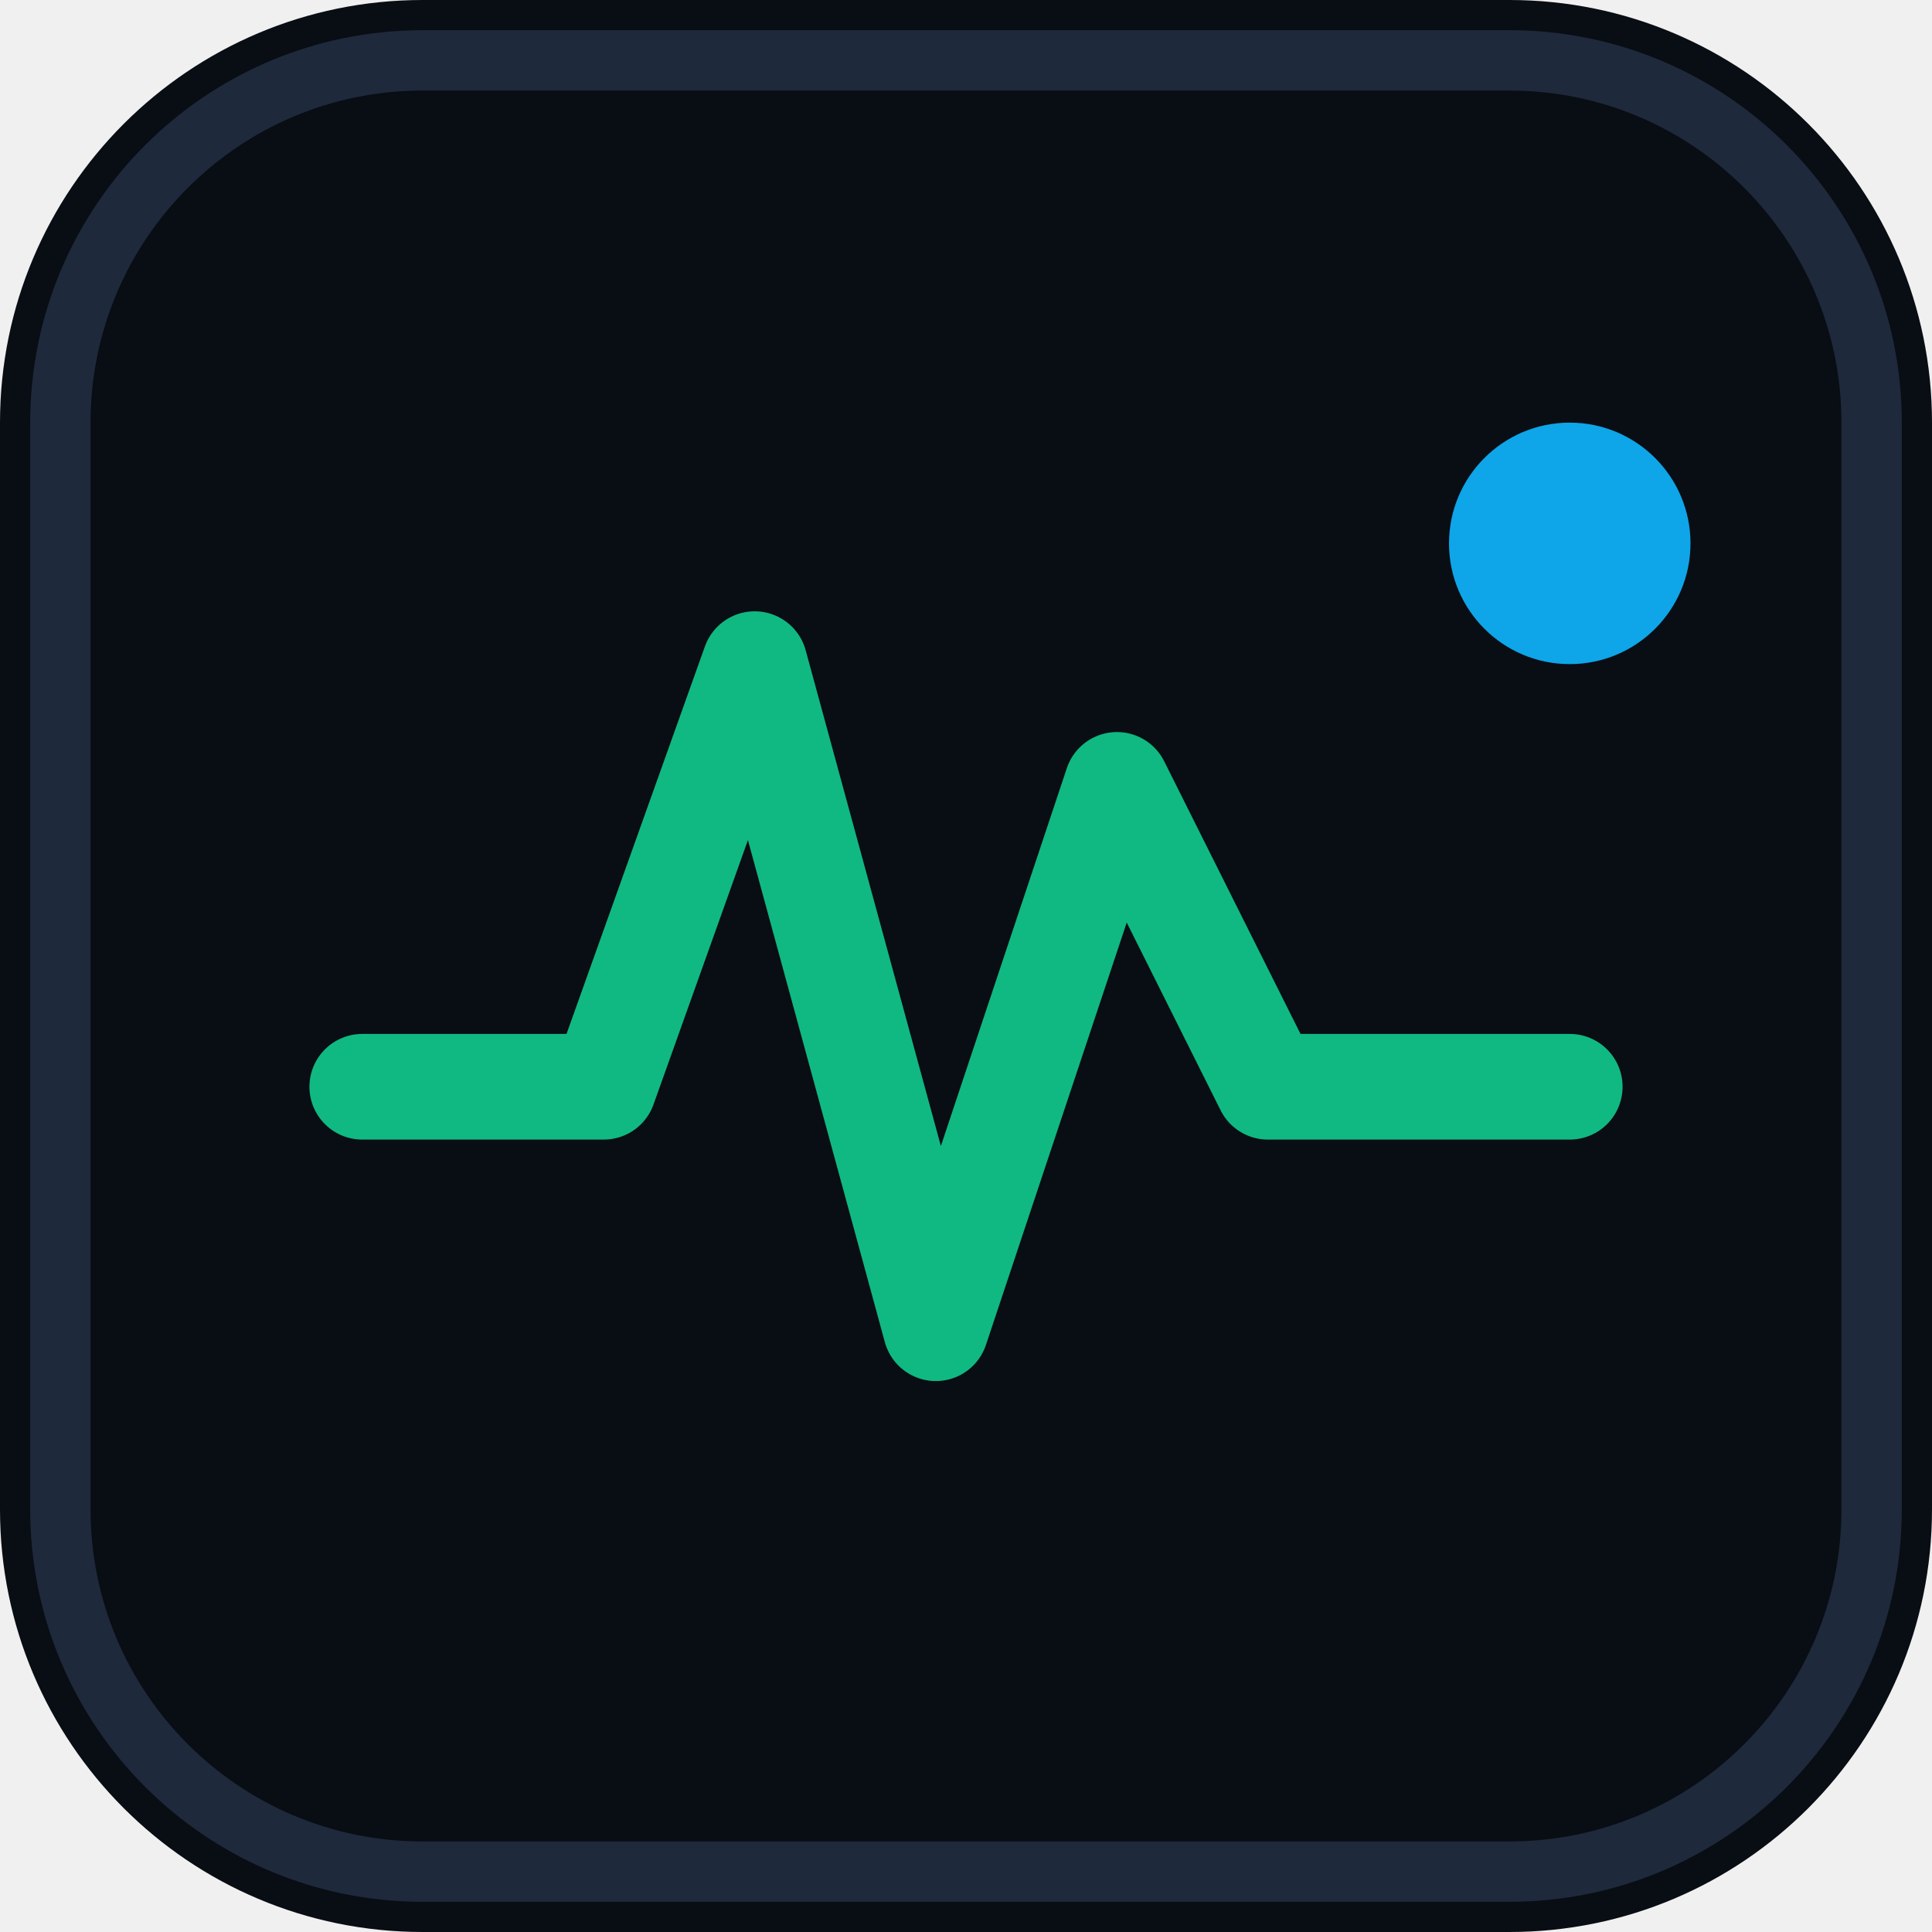
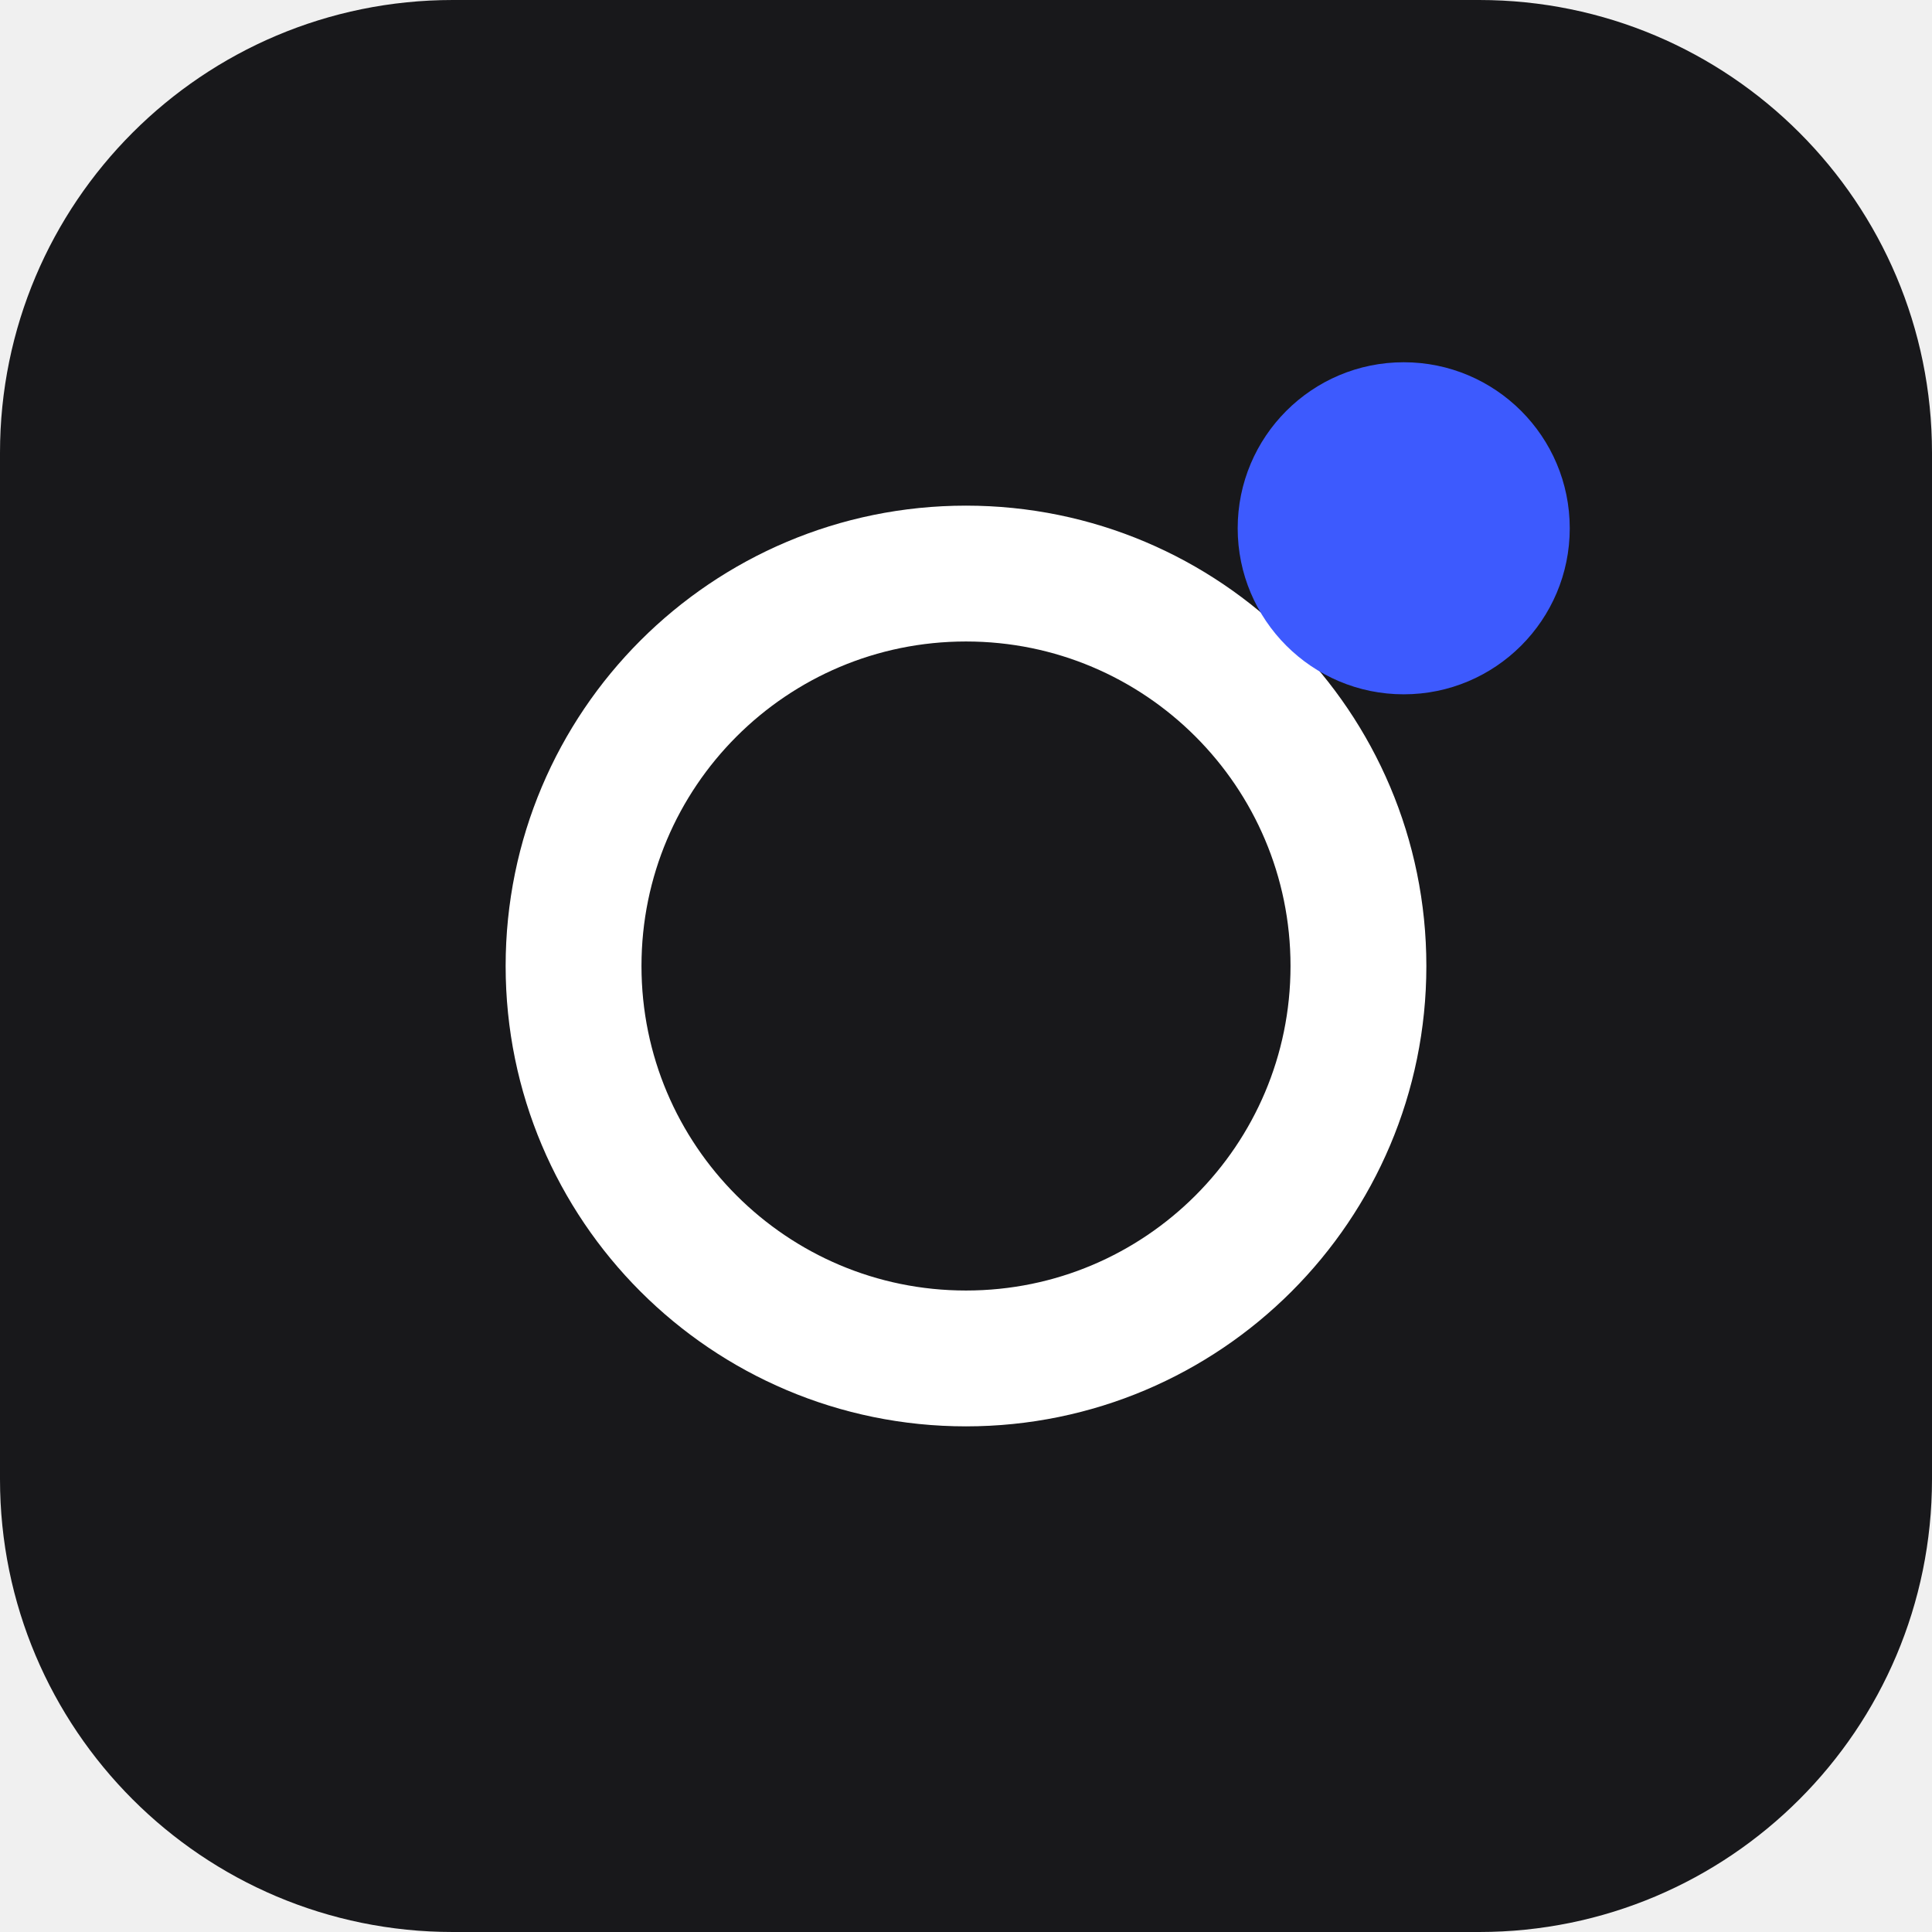
<svg xmlns="http://www.w3.org/2000/svg" viewBox="0 0 64 64" fill="none">
-   <rect width="64" height="64" rx="14" fill="#090D14" />
-   <rect x="2" y="2" width="60" height="60" rx="12" stroke="#1E293B" stroke-width="2" />
-   <path d="M12 36H20L25 22L31 44L37 26L42 36H52" stroke="#10B981" stroke-width="3.5" stroke-linecap="round" stroke-linejoin="round" />
-   <circle cx="52" cy="18" r="4" fill="#0EA5E9" />
+   <rect width="64" height="64" rx="15" fill="#18181B" />
+   <circle cx="32" cy="32" r="13" stroke="#FFFFFF" stroke-width="4.5" />
+   <circle cx="46.5" cy="17.5" r="5.5" fill="#3D5AFE" />
</svg>
